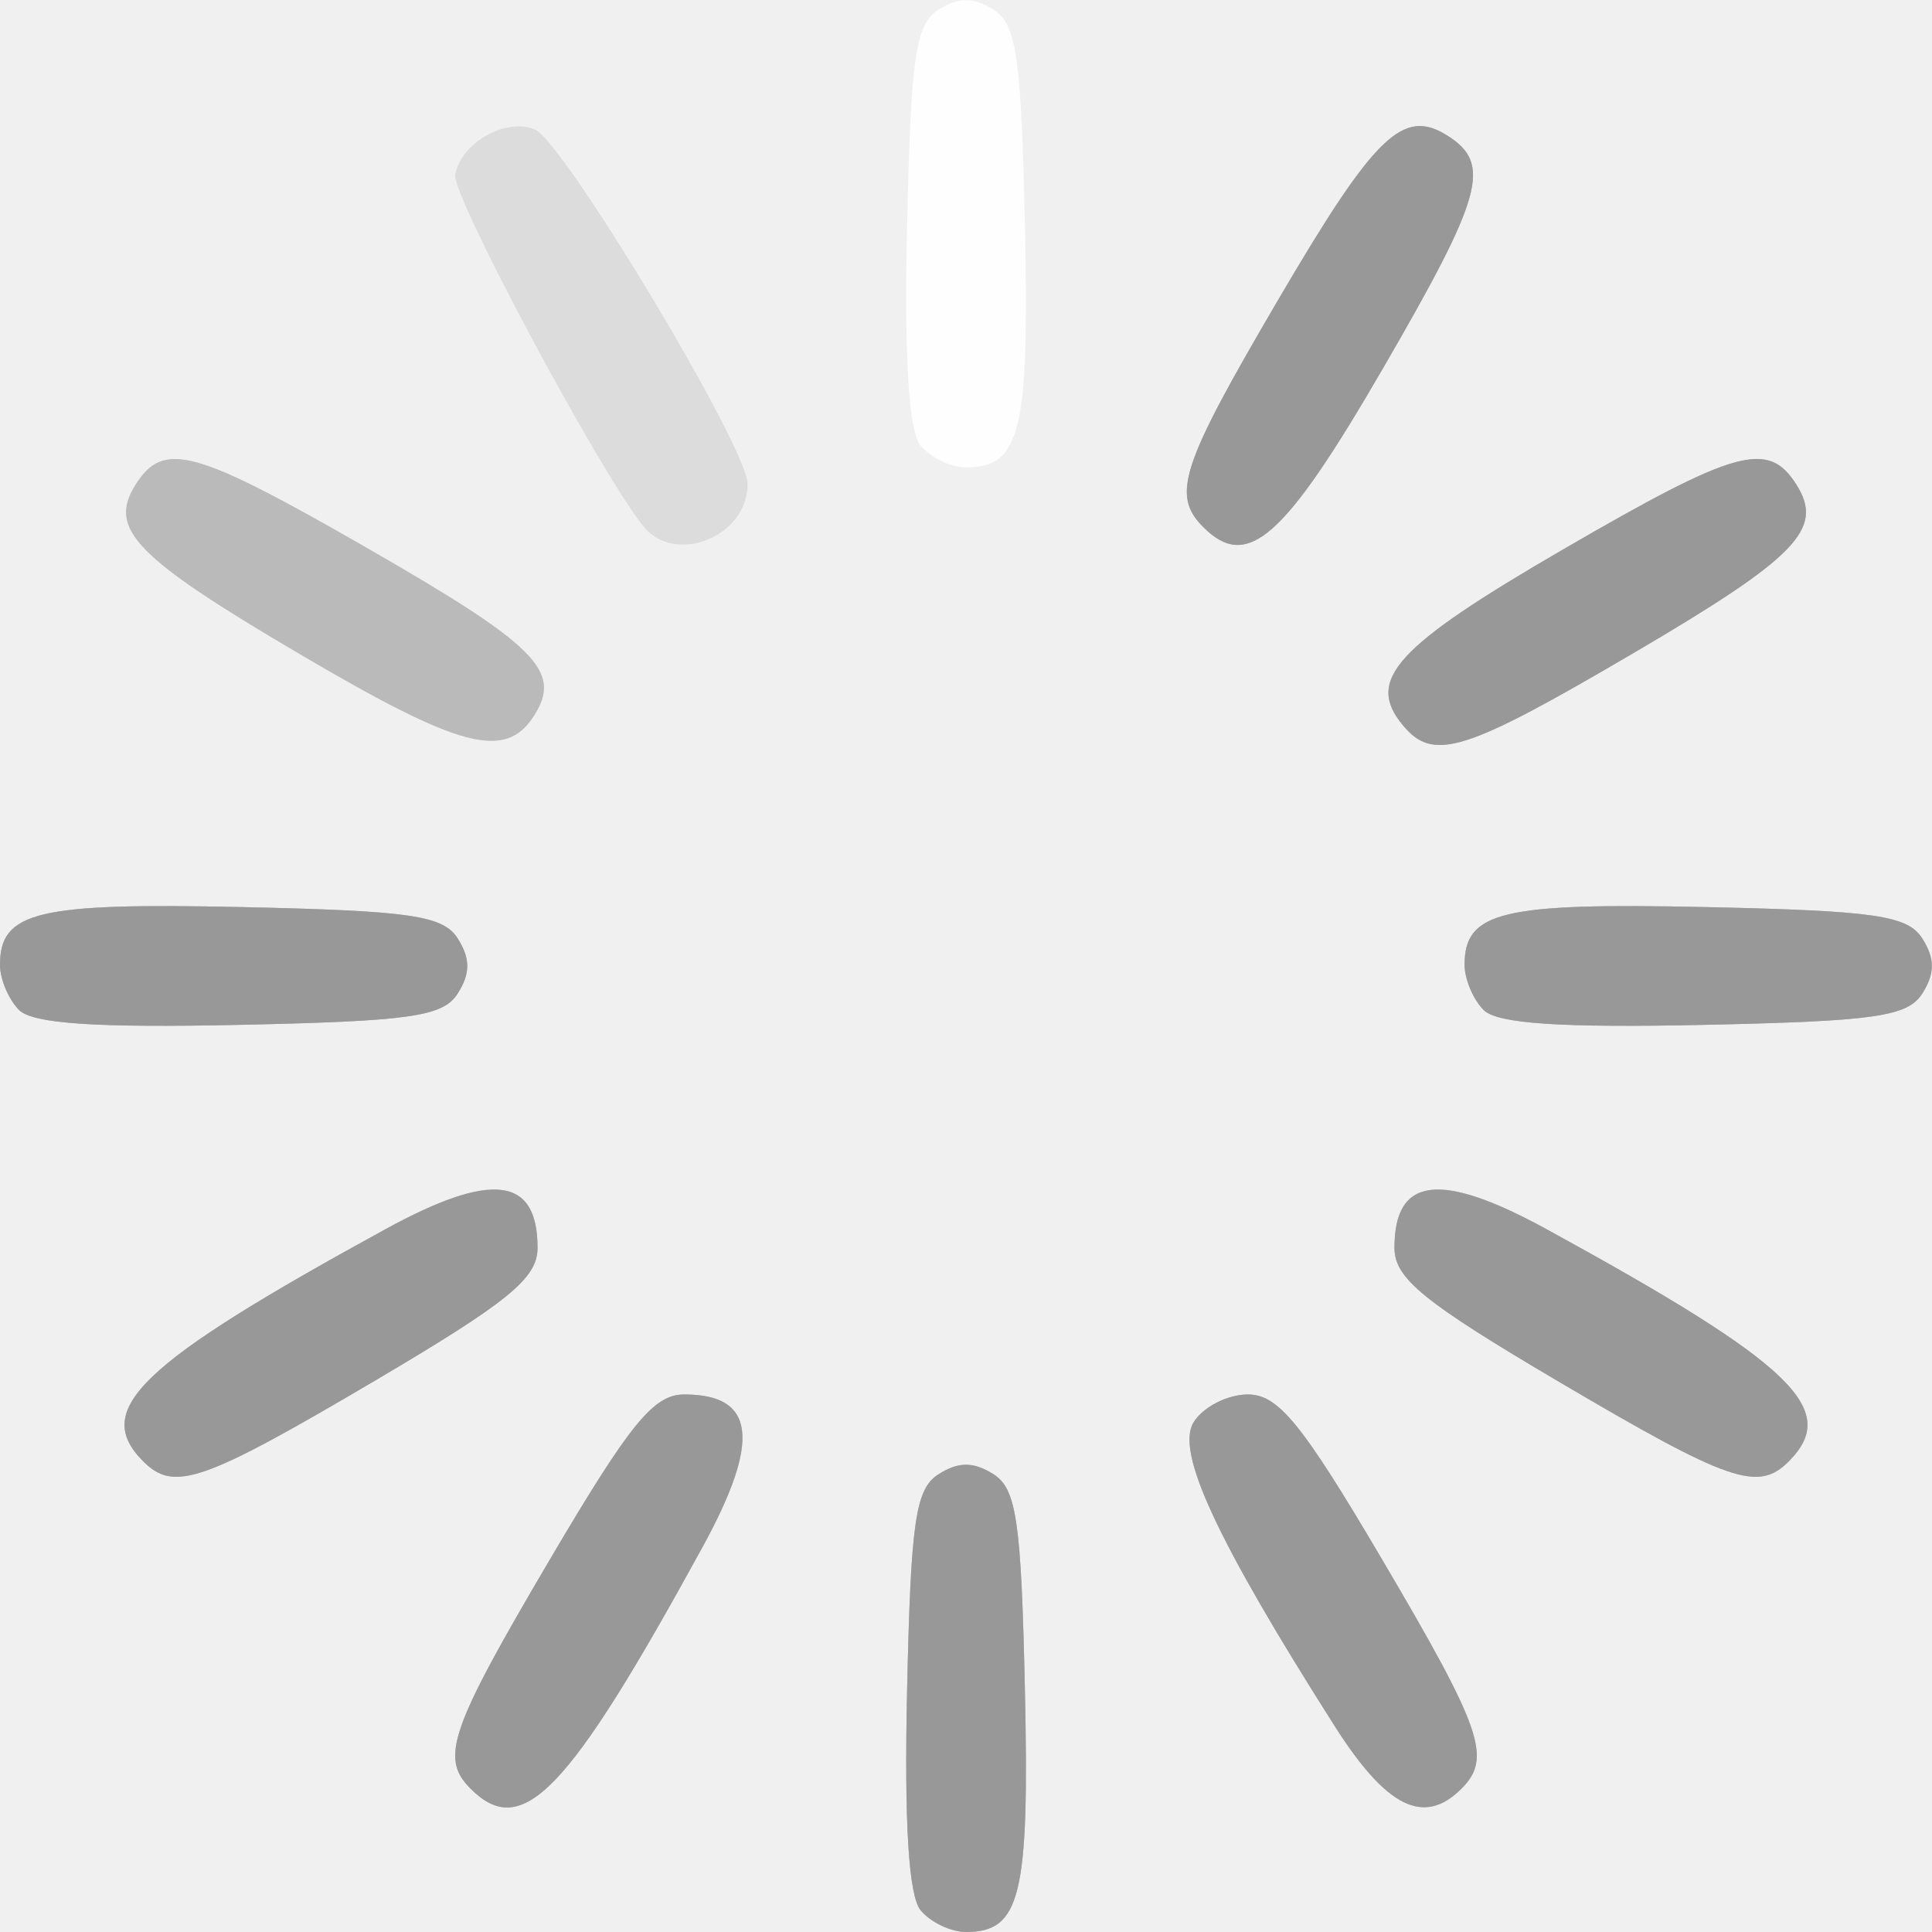
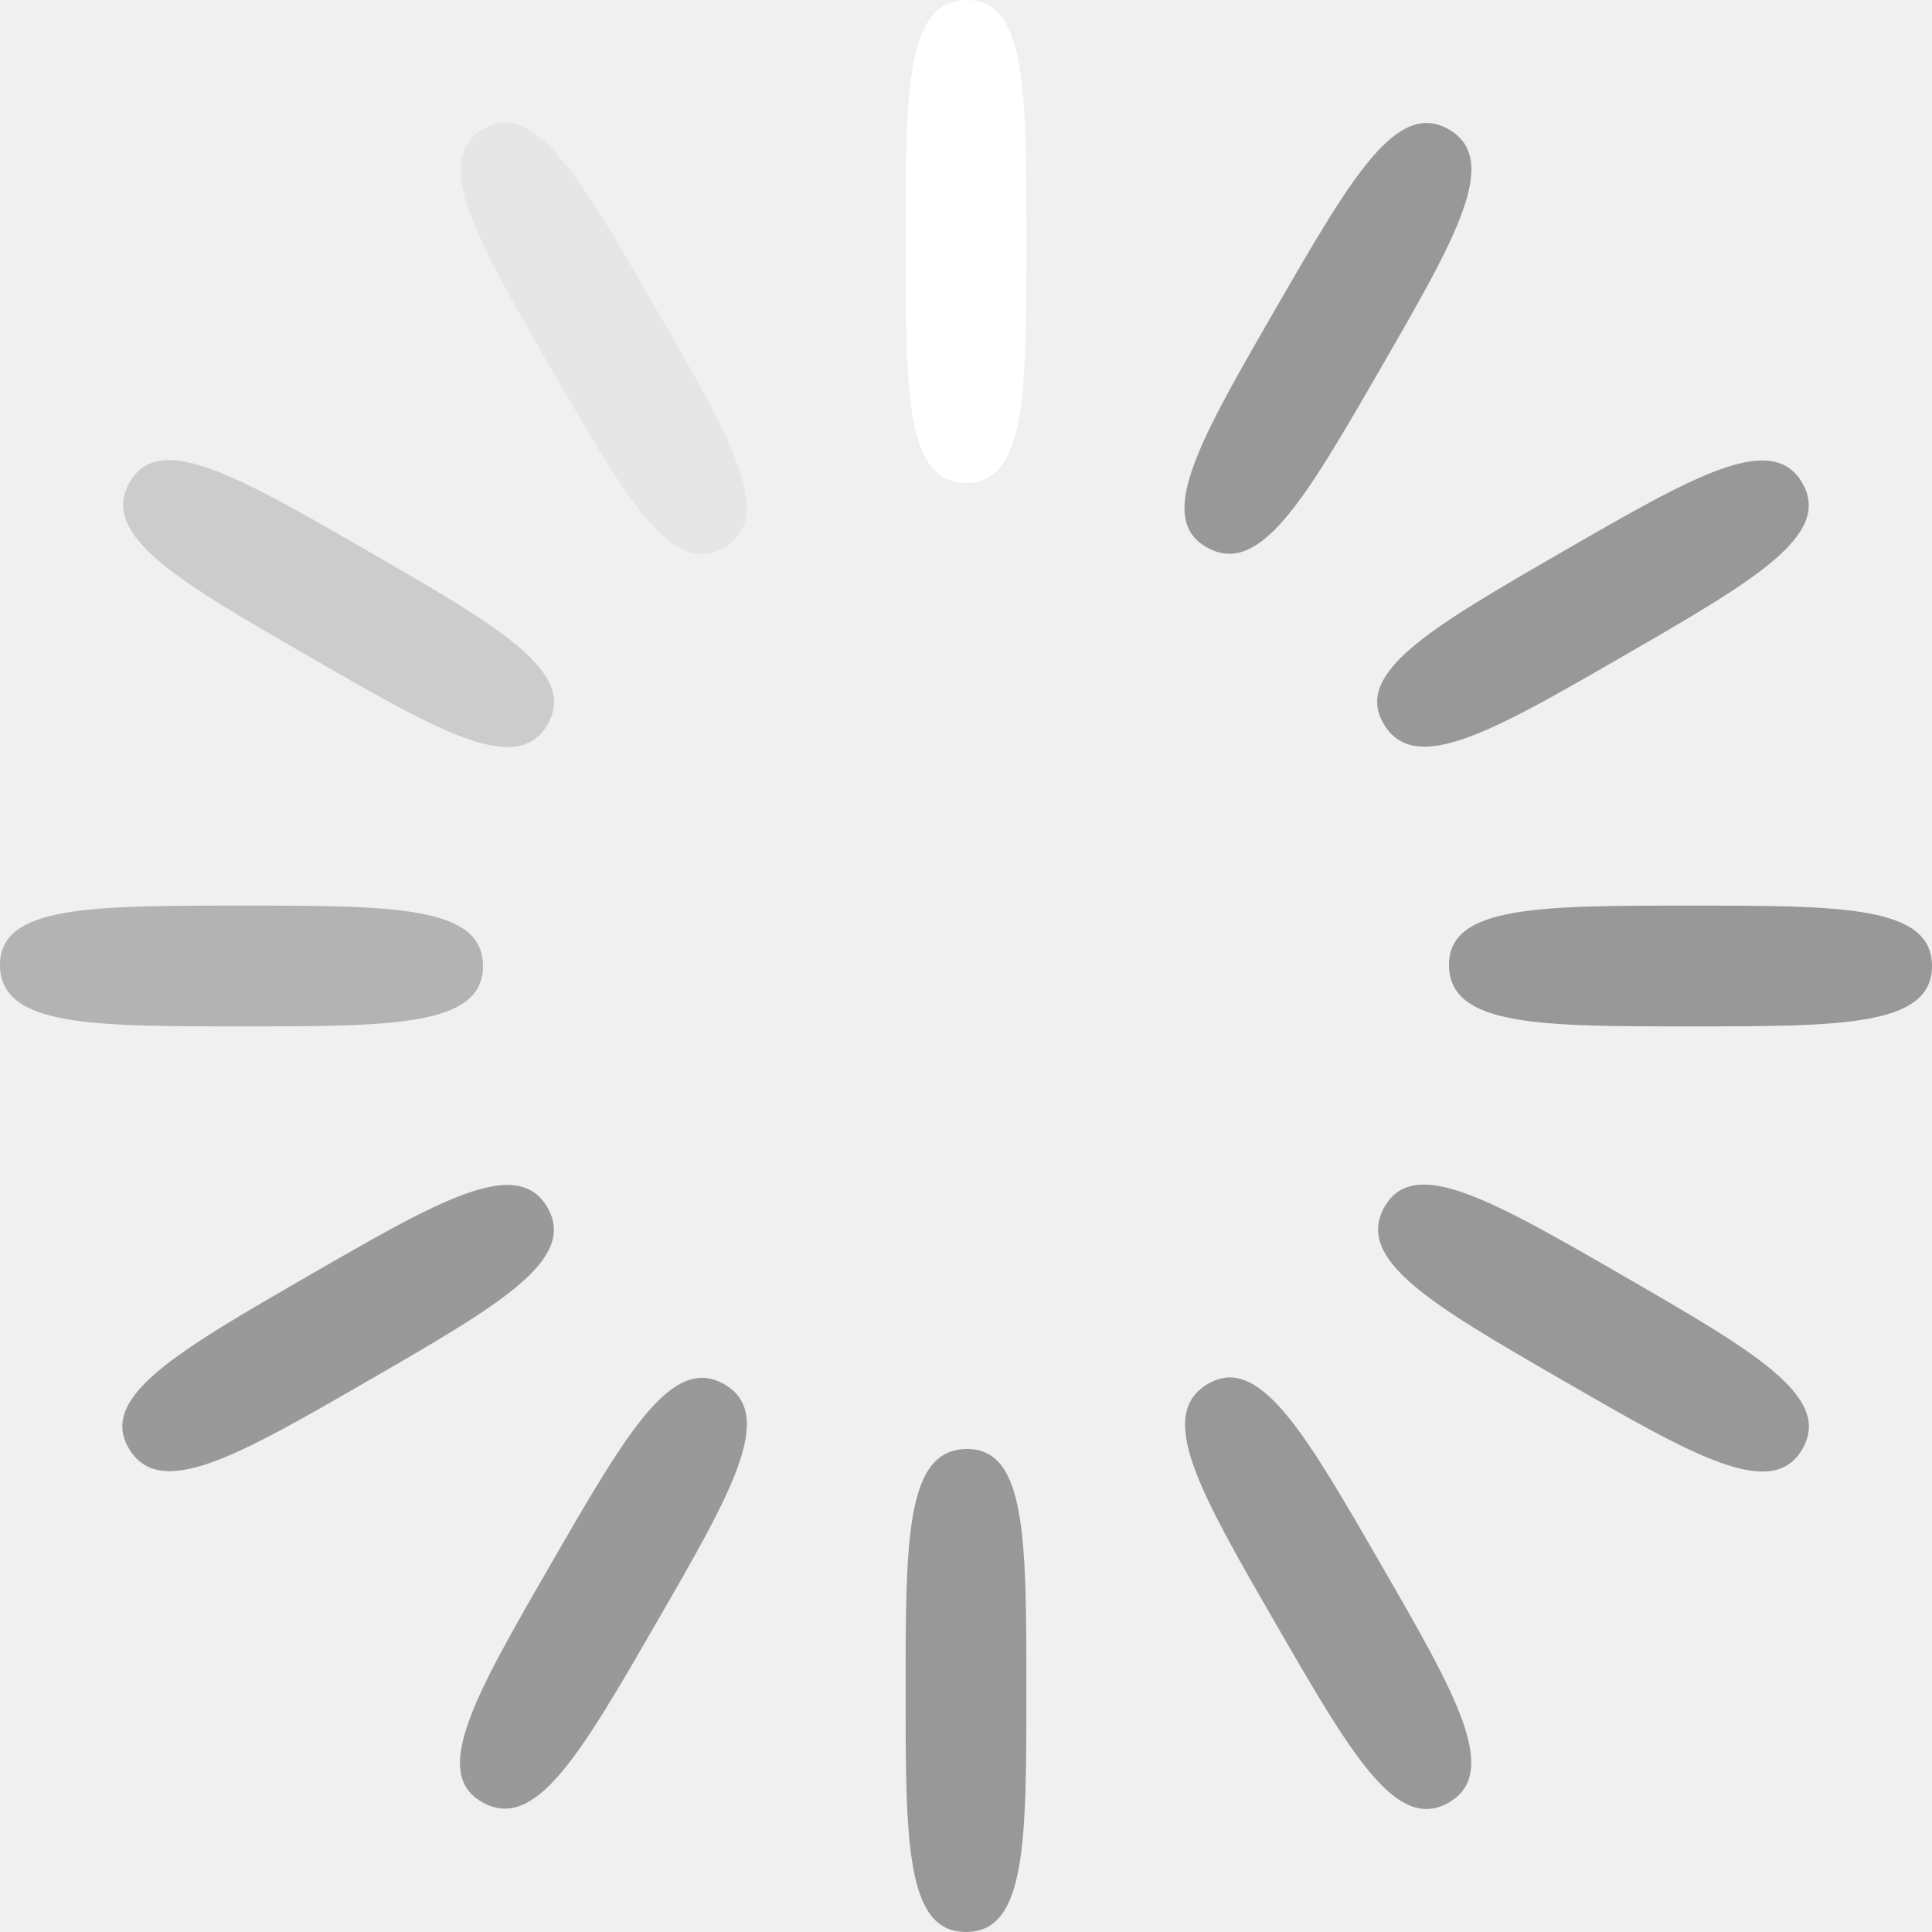
<svg xmlns="http://www.w3.org/2000/svg" width="512" height="512" id="svg2" version="1.1">
  <defs id="defs4" />
  <g id="g3153">
-     <animateTransform attributeName="transform" type="rotate" dur="5s" from="0 256 256" to="360 256 256" repeatCount="indefinite" id="animateTransform3084" />
+     <animateTransform attributeName="transform" type="rotate" dur="4s" repeatCount="indefinite" values="0 256 256; 30 256 256; 60 256 256; 90 256 256; 120 256 256; 150 256 256; 180 256 256; 210 256 256; 240 256 256; 270 256 256; 300 256 256; 330 256 256" calcMode="discrete" id="animateTransform3084" />
    <path style="fill:none" d="M 5.0437786e-6,256 4.0569312e-6,3.2425905e-5 256,3.3100343e-5 512,3.377478e-5 512,256 l 0,256 -256,0 -256,0 L 5.0437786e-6,256 z" id="path3345" />
-     <path id="path3069" d="m 243.992,506.263 c -3.191,-3.845 -4.379,-23.101 -3.602,-58.397 0.988,-44.873 2.227,-53.332 8.385,-57.209 5.263,-3.314 9.189,-3.314 14.452,0 6.157,3.877 7.397,12.336 8.385,57.209 1.199,54.485 -1.149,64.134 -15.611,64.134 -3.986,0 -9.39,-2.582 -12.008,-5.737 z" style="fill:#fefefe" />
-     <path id="path3067" d="m 124.697,474.013 c -8.138,-8.138 -5.5,-15.722 21.256,-61.11 21.038,-35.689 27.289,-43.355 35.352,-43.355 18.904,0 20.374,12.128 4.897,40.393 -35.741,65.274 -47.771,77.805 -61.505,64.072 z" style="fill:#fefefe" />
-     <path id="path3065" d="M 353.618,457.29 C 322.332,408.012 311.497,384.663 316.321,376.909 c 2.518,-4.048 8.987,-7.361 14.375,-7.361 8.063,0 14.315,7.666 35.352,43.355 26.755,45.388 29.393,52.972 21.256,61.11 -9.955,9.955 -19.873,5.032 -33.685,-16.723 z" style="fill:#fefefe" />
-     <path id="path3063" d="m 37.987,387.303 c -13.734,-13.734 -1.202,-25.764 64.072,-61.505 28.265,-15.477 40.393,-14.007 40.393,4.897 0,8.063 -7.666,14.315 -43.355,35.352 -45.388,26.755 -52.972,29.393 -61.11,21.256 z" style="fill:#fefefe" />
-     <path id="path3061" d="m 412.903,366.048 c -35.689,-21.038 -43.355,-27.289 -43.355,-35.352 0,-18.904 12.128,-20.374 40.393,-4.897 65.274,35.741 77.805,47.771 64.072,61.505 -8.138,8.138 -15.722,5.5 -61.11,-21.256 z" style="fill:#fefefe" />
-     <path id="path3059" d="M 5.068,267.675 C 2.281,264.887 5.0572299e-6,259.489 5.0425441e-6,255.68 4.9881295e-6,241.564 9.931,239.196 64.134,240.389 c 44.873,0.988 53.332,2.227 57.209,8.385 3.314,5.263 3.314,9.189 -4.5e-4,14.452 -3.884,6.168 -12.358,7.394 -57.878,8.371 -37.968,0.816 -54.788,-0.314 -58.396,-3.923 z" style="fill:#fefefe" />
-     <path id="path3057" d="m 393.197,267.675 c -2.787,-2.787 -5.068,-8.185 -5.068,-11.995 0,-14.116 9.931,-16.483 64.134,-15.29 44.873,0.988 53.332,2.227 57.209,8.385 3.314,5.263 3.314,9.189 -4.6e-4,14.452 -3.884,6.168 -12.358,7.394 -57.878,8.371 -37.968,0.816 -54.788,-0.314 -58.396,-3.923 z" style="fill:#fefefe" />
-     <path id="path3055" d="m 79.27,173.246 c -43.491,-25.6 -50.725,-33.071 -43.356,-44.775 7.399,-11.751 15.478,-9.569 60.748,16.406 45.394,26.046 52.313,32.903 44.992,44.587 -7.607,12.141 -19.426,9.068 -62.384,-16.219 z" style="fill:#fefefe" />
-     <path id="path3053" d="m 371.778,192.198 c -9.998,-12.047 -1.976,-20.819 42.785,-46.781 45.681,-26.495 54.057,-28.803 61.523,-16.946 7.374,11.711 0.126,19.182 -43.356,44.689 -44.749,26.25 -52.863,28.785 -60.952,19.038 z" style="fill:#fefefe" />
-     <path id="path3051" d="m 170.354,139.355 c -11.92,-15.093 -50.799,-87.834 -49.76,-93.099 1.673,-8.48 13.193,-15.055 21.077,-12.03 7.484,2.872 56.419,84.297 56.481,93.98 0.09,14.057 -19.346,21.852 -27.798,11.148 z" style="fill:#fefefe" />
-     <path id="path3049" d="m 318.92,139.719 c -8.55,-8.55 -6.019,-16.229 19.921,-60.449 25.507,-43.482 32.978,-50.73 44.689,-43.356 11.856,7.465 9.549,15.841 -16.953,61.568 -26.235,45.266 -35.986,53.907 -47.656,42.237 z" style="fill:#fefefe" />
-     <path id="path3343" d="m 243.992,118.134 c -3.191,-3.845 -4.379,-23.101 -3.602,-58.397 0.988,-44.873 2.227,-53.332 8.385,-57.209 5.263,-3.314 9.189,-3.314 14.452,0 6.157,3.877 7.397,12.336 8.385,57.209 1.199,54.485 -1.149,64.134 -15.611,64.134 -3.986,0 -9.39,-2.582 -12.008,-5.737 z" style="fill:#fefefe" />
-     <path id="path3091" d="m 243.992,506.263 c -3.191,-3.845 -4.379,-23.101 -3.602,-58.397 0.988,-44.873 2.227,-53.332 8.385,-57.209 5.263,-3.314 9.189,-3.314 14.452,0 6.157,3.877 7.397,12.336 8.385,57.209 1.199,54.485 -1.149,64.134 -15.611,64.134 -3.986,0 -9.39,-2.582 -12.008,-5.737 z" style="fill:#dcdcdc" />
-     <path id="path3089" d="m 124.697,474.013 c -8.138,-8.138 -5.5,-15.722 21.256,-61.11 21.038,-35.689 27.289,-43.355 35.352,-43.355 18.904,0 20.374,12.128 4.897,40.393 -35.741,65.274 -47.771,77.805 -61.505,64.072 z" style="fill:#dcdcdc" />
-     <path id="path3087" d="M 353.618,457.29 C 322.332,408.012 311.497,384.663 316.321,376.909 c 2.518,-4.048 8.987,-7.361 14.375,-7.361 8.063,0 14.315,7.666 35.352,43.355 26.755,45.388 29.393,52.972 21.256,61.11 -9.955,9.955 -19.873,5.032 -33.685,-16.723 z" style="fill:#dcdcdc" />
-     <path id="path3085" d="m 37.987,387.303 c -13.734,-13.734 -1.202,-25.764 64.072,-61.505 28.265,-15.477 40.393,-14.007 40.393,4.897 0,8.063 -7.666,14.315 -43.355,35.352 -45.388,26.755 -52.972,29.393 -61.11,21.256 z" style="fill:#dcdcdc" />
-     <path id="path3083" d="m 412.903,366.048 c -35.689,-21.038 -43.355,-27.289 -43.355,-35.352 0,-18.904 12.128,-20.374 40.393,-4.897 65.274,35.741 77.805,47.771 64.072,61.505 -8.138,8.138 -15.722,5.5 -61.11,-21.256 z" style="fill:#dcdcdc" />
-     <path id="path3081" d="M 5.068,267.675 C 2.281,264.887 5.0572299e-6,259.489 5.0425441e-6,255.68 4.9881295e-6,241.564 9.931,239.196 64.134,240.389 c 44.873,0.988 53.332,2.227 57.209,8.385 3.314,5.263 3.314,9.189 -4.5e-4,14.452 -3.884,6.168 -12.358,7.394 -57.878,8.371 -37.968,0.816 -54.788,-0.314 -58.396,-3.923 z" style="fill:#dcdcdc" />
-     <path id="path3079" d="m 393.197,267.675 c -2.787,-2.787 -5.068,-8.185 -5.068,-11.995 0,-14.116 9.931,-16.483 64.134,-15.29 44.873,0.988 53.332,2.227 57.209,8.385 3.314,5.263 3.314,9.189 -4.6e-4,14.452 -3.884,6.168 -12.358,7.394 -57.878,8.371 -37.968,0.816 -54.788,-0.314 -58.396,-3.923 z" style="fill:#dcdcdc" />
-     <path id="path3077" d="m 79.27,173.246 c -43.491,-25.6 -50.725,-33.071 -43.356,-44.775 7.399,-11.751 15.478,-9.569 60.748,16.406 45.394,26.046 52.313,32.903 44.992,44.587 -7.607,12.141 -19.426,9.068 -62.384,-16.219 z" style="fill:#dcdcdc" />
-     <path id="path3075" d="m 371.778,192.198 c -9.998,-12.047 -1.976,-20.819 42.785,-46.781 45.681,-26.495 54.057,-28.803 61.523,-16.946 7.374,11.711 0.126,19.182 -43.356,44.689 -44.749,26.25 -52.863,28.785 -60.952,19.038 z" style="fill:#dcdcdc" />
-     <path id="path3073" d="m 170.354,139.355 c -11.92,-15.093 -50.799,-87.834 -49.76,-93.099 1.673,-8.48 13.193,-15.055 21.077,-12.03 7.484,2.872 56.419,84.297 56.481,93.98 0.09,14.057 -19.346,21.852 -27.798,11.148 z" style="fill:#dcdcdc" />
-     <path id="path3341" d="m 318.92,139.719 c -8.55,-8.55 -6.019,-16.229 19.921,-60.449 25.507,-43.482 32.978,-50.73 44.689,-43.356 11.856,7.465 9.549,15.841 -16.953,61.568 -26.235,45.266 -35.986,53.907 -47.656,42.237 z" style="fill:#dcdcdc" />
-     <path id="path3133" d="m 243.992,506.263 c -3.191,-3.845 -4.379,-23.101 -3.602,-58.397 0.988,-44.873 2.227,-53.332 8.385,-57.209 5.263,-3.314 9.189,-3.314 14.452,0 6.157,3.877 7.397,12.336 8.385,57.209 1.199,54.485 -1.149,64.134 -15.611,64.134 -3.986,0 -9.39,-2.582 -12.008,-5.737 z" style="fill:#bababa" />
-     <path id="path3131" d="m 124.697,474.013 c -8.138,-8.138 -5.5,-15.722 21.256,-61.11 21.038,-35.689 27.289,-43.355 35.352,-43.355 18.904,0 20.374,12.128 4.897,40.393 -35.741,65.274 -47.771,77.805 -61.505,64.072 z" style="fill:#bababa" />
-     <path id="path3129" d="M 353.618,457.29 C 322.332,408.012 311.497,384.663 316.321,376.909 c 2.518,-4.048 8.987,-7.361 14.375,-7.361 8.063,0 14.315,7.666 35.352,43.355 26.755,45.388 29.393,52.972 21.256,61.11 -9.955,9.955 -19.873,5.032 -33.685,-16.723 z" style="fill:#bababa" />
-     <path id="path3127" d="m 37.987,387.303 c -13.734,-13.734 -1.202,-25.764 64.072,-61.505 28.265,-15.477 40.393,-14.007 40.393,4.897 0,8.063 -7.666,14.315 -43.355,35.352 -45.388,26.755 -52.972,29.393 -61.11,21.256 z" style="fill:#bababa" />
-     <path id="path3125" d="m 412.903,366.048 c -35.689,-21.038 -43.355,-27.289 -43.355,-35.352 0,-18.904 12.128,-20.374 40.393,-4.897 65.274,35.741 77.805,47.771 64.072,61.505 -8.138,8.138 -15.722,5.5 -61.11,-21.256 z" style="fill:#bababa" />
-     <path id="path3123" d="M 5.068,267.675 C 2.281,264.887 5.0572299e-6,259.489 5.0425441e-6,255.68 4.9881295e-6,241.564 9.931,239.196 64.134,240.389 c 44.873,0.988 53.332,2.227 57.209,8.385 3.314,5.263 3.314,9.189 -4.5e-4,14.452 -3.884,6.168 -12.358,7.394 -57.878,8.371 -37.968,0.816 -54.788,-0.314 -58.396,-3.923 z" style="fill:#bababa" />
-     <path id="path3121" d="m 393.197,267.675 c -2.787,-2.787 -5.068,-8.185 -5.068,-11.995 0,-14.116 9.931,-16.483 64.134,-15.29 44.873,0.988 53.332,2.227 57.209,8.385 3.314,5.263 3.314,9.189 -4.6e-4,14.452 -3.884,6.168 -12.358,7.394 -57.878,8.371 -37.968,0.816 -54.788,-0.314 -58.396,-3.923 z" style="fill:#bababa" />
-     <path id="path3119" d="m 79.27,173.246 c -43.491,-25.6 -50.725,-33.071 -43.356,-44.775 7.399,-11.751 15.478,-9.569 60.748,16.406 45.394,26.046 52.313,32.903 44.992,44.587 -7.607,12.141 -19.426,9.068 -62.384,-16.219 z" style="fill:#bababa" />
-     <path id="path3117" d="m 371.778,192.198 c -9.998,-12.047 -1.976,-20.819 42.785,-46.781 45.681,-26.495 54.057,-28.803 61.523,-16.946 7.374,11.711 0.126,19.182 -43.356,44.689 -44.749,26.25 -52.863,28.785 -60.952,19.038 z" style="fill:#bababa" />
-     <path id="path3339" d="m 318.92,139.72 c -8.55,-8.55 -6.019,-16.229 19.921,-60.449 25.507,-43.482 32.978,-50.73 44.689,-43.356 11.856,7.465 9.549,15.841 -16.953,61.568 -26.235,45.266 -35.986,53.907 -47.656,42.237 z" style="fill:#bababa" />
-     <path id="path3151" d="m 243.992,506.263 c -3.191,-3.845 -4.379,-23.101 -3.602,-58.397 0.988,-44.873 2.227,-53.332 8.385,-57.209 5.263,-3.314 9.189,-3.314 14.452,0 6.157,3.877 7.397,12.336 8.385,57.209 1.199,54.485 -1.149,64.134 -15.611,64.134 -3.986,0 -9.39,-2.582 -12.008,-5.737 z" style="fill:#989898" />
-     <path id="path3149" d="m 124.697,474.013 c -8.138,-8.138 -5.5,-15.722 21.256,-61.11 21.038,-35.689 27.289,-43.355 35.352,-43.355 18.904,0 20.374,12.128 4.897,40.393 -35.741,65.274 -47.771,77.805 -61.505,64.072 z" style="fill:#989898" />
-     <path id="path3147" d="M 353.618,457.29 C 322.332,408.012 311.497,384.663 316.321,376.909 c 2.518,-4.048 8.987,-7.361 14.375,-7.361 8.063,0 14.315,7.666 35.352,43.355 26.755,45.388 29.393,52.972 21.256,61.11 -9.955,9.955 -19.873,5.032 -33.685,-16.723 z" style="fill:#989898" />
-     <path id="path3145" d="m 37.987,387.303 c -13.734,-13.734 -1.202,-25.764 64.072,-61.505 28.265,-15.477 40.393,-14.007 40.393,4.897 0,8.063 -7.666,14.315 -43.355,35.352 -45.388,26.755 -52.972,29.393 -61.11,21.256 z" style="fill:#989898" />
-     <path id="path3143" d="m 412.903,366.048 c -35.689,-21.038 -43.355,-27.289 -43.355,-35.352 0,-18.904 12.128,-20.374 40.393,-4.897 65.274,35.741 77.805,47.771 64.072,61.505 -8.138,8.138 -15.722,5.5 -61.11,-21.256 z" style="fill:#989898" />
-     <path id="path3141" d="M 5.068,267.675 C 2.281,264.887 5.0572299e-6,259.489 5.0425441e-6,255.68 4.9881295e-6,241.564 9.931,239.196 64.134,240.389 c 44.873,0.988 53.332,2.227 57.209,8.385 3.314,5.263 3.314,9.189 -4.5e-4,14.452 -3.884,6.168 -12.358,7.394 -57.878,8.371 -37.968,0.816 -54.788,-0.314 -58.396,-3.923 z" style="fill:#989898" />
-     <path id="path3139" d="m 393.197,267.675 c -2.787,-2.787 -5.068,-8.185 -5.068,-11.995 0,-14.116 9.931,-16.483 64.134,-15.29 44.873,0.988 53.332,2.227 57.209,8.385 3.314,5.263 3.314,9.189 -4.6e-4,14.452 -3.884,6.168 -12.358,7.394 -57.878,8.371 -37.968,0.816 -54.788,-0.314 -58.396,-3.923 z" style="fill:#989898" />
-     <path id="path3137" d="m 371.778,192.198 c -9.998,-12.047 -1.976,-20.819 42.785,-46.781 45.681,-26.495 54.057,-28.803 61.523,-16.946 7.374,11.711 0.126,19.182 -43.356,44.689 -44.749,26.25 -52.863,28.785 -60.952,19.038 z" style="fill:#989898" />
-     <path id="path3337" d="m 318.92,139.72 c -8.55,-8.55 -6.019,-16.229 19.921,-60.449 25.507,-43.482 32.978,-50.73 44.689,-43.356 11.856,7.465 9.549,15.841 -16.953,61.568 -26.235,45.266 -35.986,53.907 -47.656,42.237 z" style="fill:#989898" />
+     <path id="path3141" d="M 5.4e-6,255.68 C 3e-7,240 24,240 64,240 c 40,0 64,0 64,16 0,16 -24,16 -64,16 C 24,272 2.9999999e-7,272 5.4e-6,255.68 z" style="fill:#b3b3b3" />
+     <path id="path3141-6" d="M 384,255.68 C 384,240 408,240 448,240 c 40,0 64,0 64,16 0,16 -24,16 -64,16 -40,0 -64,0 -64,-16.32 z" style="fill:#989898" />
+     <path id="path3141-3" d="M 256.32,5.0000015e-6 C 272,-4.9999985e-6 272,24 272,64 272,104 272,128 256,128 c -16,0 -16,-24 -16,-64 0,-40 0,-64 16.32,-64 z" style="fill:#ffffff" />
+     <path id="path3141-3-2" d="M 256.32,384 C 272,384 272,408 272,448 c 0,40 0,64 -16,64 -16,0 -16,-24 -16,-64 0,-40 0,-64 16.32,-64 z" style="fill:#989898" />
+     <path style="fill:none" d="M 34.298,384.072 -93.702,162.369 128,34.369 l 221.703,-128 128,221.702 128,221.702 -221.702,128 L 162.297,605.774 34.298,384.072 z" id="path3345-5" />
+     <path style="fill:none" d="m 127.928,477.702 -221.702,-128 128,-221.702 L 162.226,-93.702 383.928,34.297 605.631,162.297 477.631,384 349.631,605.702 127.928,477.702 z" id="path3345-5-9" />
+     <path style="fill:none" d="m 34.226,384 -128,-221.702 221.702,-128 221.703,-128 128,221.702 128,221.702 -221.702,128 L 162.226,605.702 34.226,384 z" id="path3345-6" />
+     <path id="path3141-32" d="m 34.066,383.723 c -7.84,-13.579 12.945,-25.579 47.586,-45.579 34.641,-20 55.426,-32 63.426,-18.144 8,13.856 -12.785,25.856 -47.426,45.856 -34.641,20 -55.426,32 -63.586,17.866 z" style="fill:#999999" />
+     <path id="path3141-6-0" d="m 366.619,191.723 c -7.84,-13.579 12.945,-25.579 47.586,-45.579 34.641,-20 55.426,-32 63.426,-18.144 8,13.856 -12.785,25.856 -47.426,45.856 -34.641,20 -55.426,32 -63.586,17.866 z" style="fill:#989898" />
+     <path id="path3141-3-6" d="m 128.206,34.137 c 13.579,-7.84 25.579,12.945 45.579,47.586 20,34.641 32,55.426 18.144,63.426 -13.856,8 -25.856,-12.785 -45.856,-47.426 -20,-34.641 -32,-55.426 -17.866,-63.586 z" style="fill:#e6e6e6" />
+     <path id="path3141-3-2-1" d="m 320.206,366.691 c 13.579,-7.84 25.579,12.945 45.579,47.586 20,34.641 32,55.426 18.144,63.426 -13.856,8 -25.856,-12.785 -45.856,-47.426 -20,-34.641 -32,-55.426 -17.866,-63.586 z" style="fill:#989898" />
+     <path style="fill:none" d="m 127.964,477.765 -221.702,-128 128,-221.702 128,-221.703 221.702,128 221.702,128 -128,221.703 -128,221.702 L 127.964,477.765 z" id="path3345-5-5" />
+     <path style="fill:none" d="m 255.866,512.036 -256,0 0,-256 1e-5,-256 256,3e-6 256,-1e-6 0,256 -10e-6,256 -256,0 z" id="path3345-5-9-5" />
+     <path style="fill:none" d="M 127.964,477.702 -93.738,349.703 34.262,128 162.262,-93.702 383.964,34.298 605.667,162.297 477.667,384 349.667,605.702 127.964,477.702 z" id="path3345-7" />
+     <path id="path3141-65" d="m 127.687,477.542 c -13.579,-7.84 -1.579,-28.624 18.421,-63.266 20,-34.641 32,-55.426 45.856,-47.426 13.856,8 1.856,28.785 -18.144,63.426 -20,34.641 -32,55.426 -46.134,47.266 z" style="fill:#999999" />
+     <path id="path3141-6-6" d="M 319.687,144.989 C 306.108,137.149 318.108,116.364 338.108,81.723 358.108,47.082 370.108,26.297 383.964,34.297 c 13.856,8 1.856,28.785 -18.144,63.426 -20,34.641 -32,55.426 -46.134,47.266 z" style="fill:#989898" />
+     <path id="path3141-3-9" d="m 34.422,127.723 c 7.84,-13.579 28.624,-1.579 63.265,18.421 34.641,20 55.426,32 47.426,45.856 -8,13.856 -28.785,1.856 -63.426,-18.144 -34.641,-20 -55.426,-32 -47.265,-46.134 z" style="fill:#cccccc" />
+     <path id="path3141-3-2-3" d="m 366.975,319.723 c 7.84,-13.579 28.624,-1.579 63.265,18.421 34.641,20 55.426,32 47.426,45.856 -8,13.856 -28.785,1.856 -63.426,-18.144 -34.641,-20 -55.426,-32 -47.265,-46.134 z" style="fill:#989898" />
+     <path style="fill:none" d="m 256.026,512.036 -256,10e-6 5.82e-6,-256 1.75e-6,-256 256,4.2e-7 256,-1.3e-6 0,256 0,256 -256,0 z" id="path3345-5-7" />
+     <path style="fill:none" d="M 383.928,477.765 162.226,605.765 34.226,384.062 -93.774,162.36 127.928,34.36 349.631,-93.64 l 128,221.702 128,221.702 -221.702,128 z" id="path3345-5-9-4" />
  </g>
</svg>
